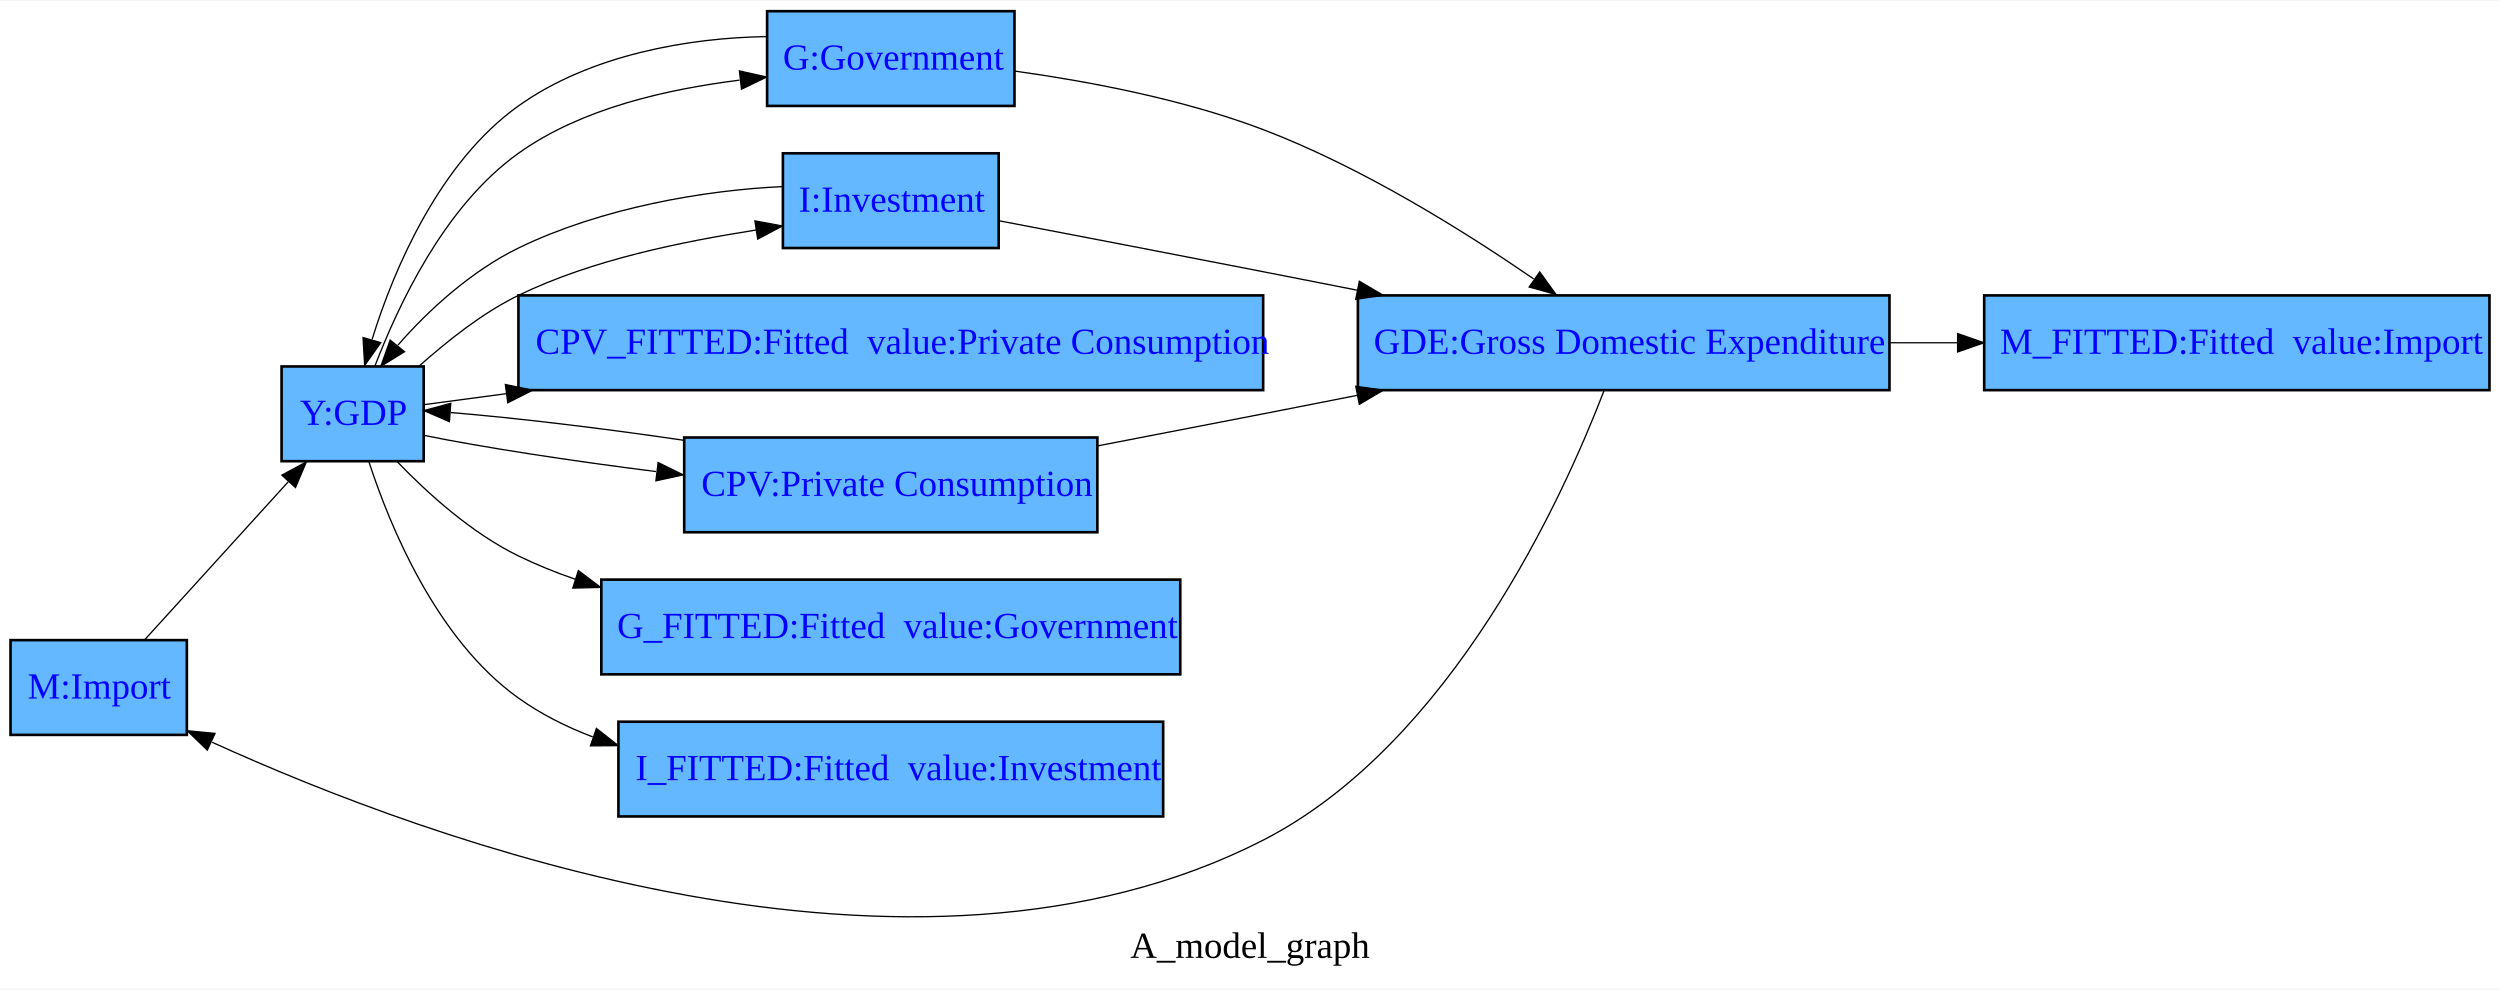
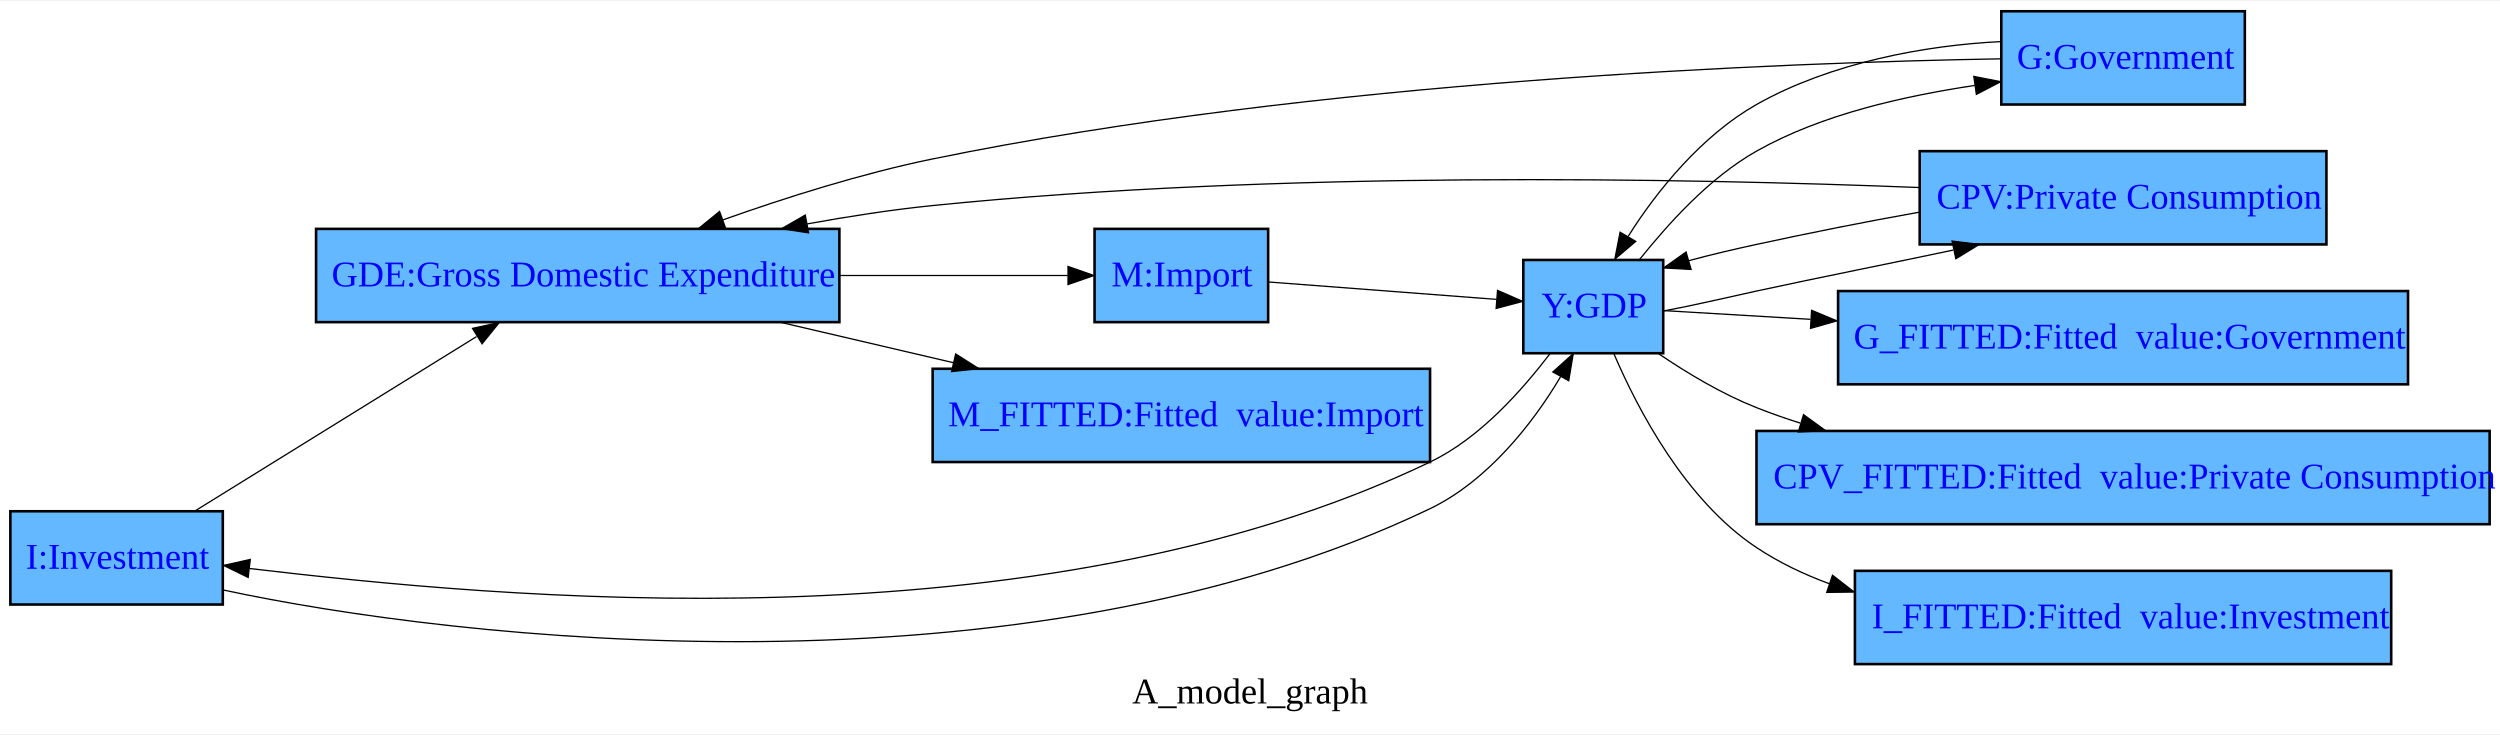
- <svg xmlns="http://www.w3.org/2000/svg" xmlns:xlink="http://www.w3.org/1999/xlink" width="432pt" height="171pt" viewBox="0.00 0.00 432.00 170.77">
-   <g id="graph0" class="graph" transform="scale(0.454737 0.454737) rotate(0) translate(4 371.54)">
-     <polygon fill="white" stroke="none" points="-4,4 -4,-371.54 946,-371.54 946,4 -4,4" />
-     <text text-anchor="middle" x="471" y="-7.8" font-family="Times New Roman,serif" font-size="14.00">A_model_graph</text>
+ <svg xmlns="http://www.w3.org/2000/svg" xmlns:xlink="http://www.w3.org/1999/xlink" width="432pt" height="127pt" viewBox="0.00 0.00 432.00 126.69">
+   <g id="graph0" class="graph" transform="scale(0.447668 0.447668) rotate(0) translate(4 279)">
+     <polygon fill="white" stroke="none" points="-4,4 -4,-279 961,-279 961,4 -4,4" />
+     <text text-anchor="middle" x="478.5" y="-7.8" font-family="Times New Roman,serif" font-size="14.00">A_model_graph</text>
    <g id="node1" class="node">
      <g id="a_node1">
-         <a xlink:title="Import&#10;FRML &lt;FIXABLE, DAMP&gt; M = (M(-1)*EXP(M_A+ (-C2_M*(LOG(M(-1))-LOG(GDE(-1))-C1_M)+C3_M*((LOG(GDE))-(LOG(GDE(-1))))) )) * (1-M_D)+ M_X*M_D $">
-           <polygon fill="#63b8ff" stroke="black" points="67,-128.54 0,-128.54 0,-92.54 67,-92.54 67,-128.54" />
-           <text text-anchor="start" x="6.5" y="-106.34" font-family="Times New Roman,serif" font-size="14.00" fill="blue">M:Import</text>
+         <a xlink:title="Investment&#10;FRML &lt;FIXABLE, DAMP&gt; I = (I(-1)*EXP(I_A+ (-C2_I*(LOG(I(-1))-LOG(Y(-1)-G(-1))-C1_I)+C3_I*((LOG(Y))-(LOG(Y(-1))))) )) * (1-I_D)+ I_X*I_D $">
+           <polygon fill="#63b8ff" stroke="black" points="82,-82 0,-82 0,-46 82,-46 82,-82" />
+           <text text-anchor="start" x="6" y="-59.8" font-family="Times New Roman,serif" font-size="14.00" fill="blue">I:Investment</text>
+         </a>
+       </g>
+     </g>
+     <g id="node2" class="node">
+       <g id="a_node2">
+         <a xlink:title="Gross Domestic Expenditure&#10;FRML &lt;IDENT&gt; GDE = CPV+I+G$">
+           <polygon fill="#63b8ff" stroke="black" points="320,-191 118,-191 118,-155 320,-155 320,-191" />
+           <text text-anchor="start" x="124" y="-168.8" font-family="Times New Roman,serif" font-size="14.00" fill="blue">GDE:Gross Domestic Expenditure</text>
+         </a>
+       </g>
+     </g>
+     <g id="edge4" class="edge">
+       <g id="a_edge4">
+         <a xlink:href="bogus" xlink:title="NA">
+           <path fill="none" stroke="black" stroke-width="0.5" d="M71.46,-82.24C101.24,-100.69 147.41,-129.28 179.95,-149.43" />
+           <polygon fill="black" stroke="black" stroke-width="0.5" points="178.39,-152.59 188.74,-154.88 182.08,-146.64 178.39,-152.59" />
        </a>
      </g>
    </g>
    <g id="node6" class="node">
      <g id="a_node6">
        <a xlink:title="GDP&#10;FRML &lt;IDENT&gt; Y = CPV+I+G+X-M+YDISC$">
-           <polygon fill="#63b8ff" stroke="black" points="157,-232.54 103,-232.54 103,-196.54 157,-196.54 157,-232.54" />
-           <text text-anchor="start" x="110" y="-210.34" font-family="Times New Roman,serif" font-size="14.00" fill="blue">Y:GDP</text>
+           <polygon fill="#63b8ff" stroke="black" points="638,-179 584,-179 584,-143 638,-143 638,-179" />
+           <text text-anchor="start" x="591" y="-156.8" font-family="Times New Roman,serif" font-size="14.00" fill="blue">Y:GDP</text>
+         </a>
+       </g>
+     </g>
+     <g id="edge12" class="edge">
+       <g id="a_edge12">
+         <a xlink:href="bogus" xlink:title="NA">
+           <path fill="none" stroke="black" stroke-width="0.5" d="M82.27,-51.59C171.39,-32.44 389.92,-7.22 548,-83 569.99,-93.54 587.66,-115.75 598.42,-134" />
+           <polygon fill="black" stroke="black" stroke-width="0.5" points="595.39,-135.76 603.27,-142.84 601.53,-132.39 595.39,-135.76" />
+         </a>
+       </g>
+     </g>
+     <g id="node5" class="node">
+       <g id="a_node5">
+         <a xlink:title="Fitted  value:Import&#10;FRML &lt;FIT&gt; M_FITTED = M(-1)*EXP( (-C2_M*(LOG(M(-1))-LOG(GDE(-1))-C1_M)+C3_M*((LOG(GDE))-(LOG(GDE(-1))))) )$">
+           <polygon fill="#63b8ff" stroke="black" points="548,-137 356,-137 356,-101 548,-101 548,-137" />
+           <text text-anchor="start" x="362" y="-114.8" font-family="Times New Roman,serif" font-size="14.00" fill="blue">M_FITTED:Fitted  value:Import</text>
+         </a>
+       </g>
+     </g>
+     <g id="edge8" class="edge">
+       <g id="a_edge8">
+         <a xlink:href="bogus" xlink:title="NA">
+           <path fill="none" stroke="black" stroke-width="0.5" d="M297.24,-154.94C318.62,-149.95 341.98,-144.49 363.88,-139.37" />
+           <polygon fill="black" stroke="black" stroke-width="0.5" points="364.89,-142.72 373.83,-137.04 363.3,-135.91 364.89,-142.72" />
+         </a>
+       </g>
+     </g>
+     <g id="node9" class="node">
+       <g id="a_node9">
+         <a xlink:title="Import&#10;FRML &lt;FIXABLE, DAMP&gt; M = (M(-1)*EXP(M_A+ (-C2_M*(LOG(M(-1))-LOG(GDE(-1))-C1_M)+C3_M*((LOG(GDE))-(LOG(GDE(-1))))) )) * (1-M_D)+ M_X*M_D $">
+           <polygon fill="#63b8ff" stroke="black" points="485.5,-191 418.5,-191 418.5,-155 485.5,-155 485.5,-191" />
+           <text text-anchor="start" x="425" y="-168.8" font-family="Times New Roman,serif" font-size="14.00" fill="blue">M:Import</text>
+         </a>
+       </g>
+     </g>
+     <g id="edge9" class="edge">
+       <g id="a_edge9">
+         <a xlink:href="bogus" xlink:title="NA">
+           <path fill="none" stroke="black" stroke-width="0.5" d="M320.31,-173C351.1,-173 383.36,-173 408.12,-173" />
+           <polygon fill="black" stroke="black" stroke-width="0.5" points="408.25,-176.5 418.25,-173 408.25,-169.5 408.25,-176.5" />
+         </a>
+       </g>
+     </g>
+     <g id="node3" class="node">
+       <g id="a_node3">
+         <a xlink:title="Government&#10;FRML &lt;FIXABLE, DAMP&gt; G = (G(-1)*EXP(G_A+ (-C2_G*(LOG(G(-1))-LOG(Y(-1))-C1_G)+C3_G*((LOG(Y))-(LOG(Y(-1))))) )) * (1-G_D)+ G_X*G_D $">
+           <polygon fill="#63b8ff" stroke="black" points="862.5,-275 768.5,-275 768.5,-239 862.5,-239 862.5,-275" />
+           <text text-anchor="start" x="774.5" y="-252.8" font-family="Times New Roman,serif" font-size="14.00" fill="blue">G:Government</text>
        </a>
      </g>
    </g>
    <g id="edge14" class="edge">
      <g id="a_edge14">
        <a xlink:href="bogus" xlink:title="NA">
-           <path fill="none" stroke="black" stroke-width="0.5" d="M50.96,-128.66C66.04,-145.26 88.54,-170.02 105.51,-188.69" />
-           <polygon fill="black" stroke="black" stroke-width="0.5" points="103.1,-191.24 112.41,-196.28 108.28,-186.53 103.1,-191.24" />
-         </a>
-       </g>
-     </g>
-     <g id="node2" class="node">
-       <g id="a_node2">
-         <a xlink:title="Government&#10;FRML &lt;FIXABLE, DAMP&gt; G = (G(-1)*EXP(G_A+ (-C2_G*(LOG(G(-1))-LOG(Y(-1))-C1_G)+C3_G*((LOG(Y))-(LOG(Y(-1))))) )) * (1-G_D)+ G_X*G_D $">
-           <polygon fill="#63b8ff" stroke="black" points="381.5,-367.54 287.5,-367.54 287.5,-331.54 381.5,-331.54 381.5,-367.54" />
-           <text text-anchor="start" x="293.5" y="-345.34" font-family="Times New Roman,serif" font-size="14.00" fill="blue">G:Government</text>
+           <path fill="none" stroke="black" stroke-width="0.5" d="M768.44,-256.64C685.23,-255.2 504.7,-248.48 356,-218 328.79,-212.42 299.44,-203.15 275,-194.46" />
+           <polygon fill="black" stroke="black" stroke-width="0.5" points="276.13,-191.15 265.54,-191.05 273.75,-197.73 276.13,-191.15" />
+         </a>
+       </g>
+     </g>
+     <g id="edge3" class="edge">
+       <g id="a_edge3">
+         <a xlink:href="bogus" xlink:title="NA">
+           <path fill="none" stroke="black" stroke-width="0.5" d="M768.28,-263.28C739.56,-261.9 702.76,-255.25 674,-239 653.11,-227.19 635.53,-205.75 624.49,-188.12" />
+           <polygon fill="black" stroke="black" stroke-width="0.5" points="627.4,-186.17 619.32,-179.31 621.36,-189.71 627.4,-186.17" />
        </a>
      </g>
    </g>
    <g id="node4" class="node">
      <g id="a_node4">
-         <a xlink:title="Gross Domestic Expenditure&#10;FRML &lt;IDENT&gt; GDE = CPV+I+G$">
-           <polygon fill="#63b8ff" stroke="black" points="714,-259.54 512,-259.54 512,-223.54 714,-223.54 714,-259.54" />
-           <text text-anchor="start" x="518" y="-237.34" font-family="Times New Roman,serif" font-size="14.00" fill="blue">GDE:Gross Domestic Expenditure</text>
-         </a>
-       </g>
-     </g>
-     <g id="edge4" class="edge">
-       <g id="a_edge4">
-         <a xlink:href="bogus" xlink:title="NA">
-           <path fill="none" stroke="black" stroke-width="0.5" d="M381.53,-344.79C409.51,-340.91 445.59,-334.11 476,-322.54 513.38,-308.32 552.22,-284.09 578.77,-265.82" />
-           <polygon fill="black" stroke="black" stroke-width="0.5" points="581.09,-268.47 587.29,-259.88 577.08,-262.73 581.09,-268.47" />
+         <a xlink:title="Fitted  value:Private Consumption&#10;FRML &lt;FIT&gt; CPV_FITTED = CPV(-1)*EXP( (-C2_CPV*(LOG(CPV(-1))-LOG(Y(-1))-C1_CPV)+C3_CPV*((LOG(Y))-(LOG(Y(-1))))) )$">
+           <polygon fill="#63b8ff" stroke="black" points="957,-113 674,-113 674,-77 957,-77 957,-113" />
+           <text text-anchor="start" x="680.5" y="-90.8" font-family="Times New Roman,serif" font-size="14.00" fill="blue">CPV_FITTED:Fitted  value:Private Consumption</text>
+         </a>
+       </g>
+     </g>
+     <g id="edge1" class="edge">
+       <g id="a_edge1">
+         <a xlink:href="bogus" xlink:title="NA">
+           <path fill="none" stroke="black" stroke-width="0.5" d="M594.44,-142.99C583.53,-128.8 567.46,-110.33 548,-101 395.63,-27.96 187.1,-48.75 92.43,-59.89" />
+           <polygon fill="black" stroke="black" stroke-width="0.5" points="91.79,-56.45 82.27,-61.1 92.61,-63.4 91.79,-56.45" />
        </a>
      </g>
    </g>
    <g id="edge15" class="edge">
      <g id="a_edge15">
        <a xlink:href="bogus" xlink:title="NA">
-           <path fill="none" stroke="black" stroke-width="0.5" d="M287.3,-357.88C257.87,-357.46 220.3,-351.02 193,-331.54 163.35,-310.38 145.87,-270.3 137.39,-242.8" />
-           <polygon fill="black" stroke="black" stroke-width="0.5" points="140.68,-241.59 134.57,-232.94 133.95,-243.52 140.68,-241.59" />
-         </a>
-       </g>
-     </g>
-     <g id="node3" class="node">
-       <g id="a_node3">
-         <a xlink:title="Fitted  value:Private Consumption&#10;FRML &lt;FIT&gt; CPV_FITTED = CPV(-1)*EXP( (-C2_CPV*(LOG(CPV(-1))-LOG(Y(-1))-C1_CPV)+C3_CPV*((LOG(Y))-(LOG(Y(-1))))) )$">
-           <polygon fill="#63b8ff" stroke="black" points="476,-259.54 193,-259.54 193,-223.54 476,-223.54 476,-259.54" />
-           <text text-anchor="start" x="199.5" y="-237.34" font-family="Times New Roman,serif" font-size="14.00" fill="blue">CPV_FITTED:Fitted  value:Private Consumption</text>
-         </a>
-       </g>
-     </g>
-     <g id="edge10" class="edge">
-       <g id="a_edge10">
-         <a xlink:href="bogus" xlink:title="NA">
-           <path fill="none" stroke="black" stroke-width="0.5" d="M605.54,-223.36C590.27,-183.56 547.77,-89.32 476,-52.54 342.78,15.72 158.51,-52.46 76.63,-89.73" />
-           <polygon fill="black" stroke="black" stroke-width="0.5" points="74.77,-86.74 67.16,-94.12 77.71,-93.09 74.77,-86.74" />
-         </a>
-       </g>
-     </g>
-     <g id="node8" class="node">
-       <g id="a_node8">
-         <a xlink:title="Fitted  value:Import&#10;FRML &lt;FIT&gt; M_FITTED = M(-1)*EXP( (-C2_M*(LOG(M(-1))-LOG(GDE(-1))-C1_M)+C3_M*((LOG(GDE))-(LOG(GDE(-1))))) )$">
-           <polygon fill="#63b8ff" stroke="black" points="942,-259.54 750,-259.54 750,-223.54 942,-223.54 942,-259.54" />
-           <text text-anchor="start" x="756" y="-237.34" font-family="Times New Roman,serif" font-size="14.00" fill="blue">M_FITTED:Fitted  value:Import</text>
-         </a>
-       </g>
-     </g>
-     <g id="edge8" class="edge">
-       <g id="a_edge8">
-         <a xlink:href="bogus" xlink:title="NA">
-           <path fill="none" stroke="black" stroke-width="0.5" d="M714.31,-241.54C722.71,-241.54 731.21,-241.54 739.65,-241.54" />
-           <polygon fill="black" stroke="black" stroke-width="0.5" points="739.89,-245.04 749.89,-241.54 739.89,-238.04 739.89,-245.04" />
-         </a>
-       </g>
-     </g>
-     <g id="node5" class="node">
-       <g id="a_node5">
-         <a xlink:title="Investment&#10;FRML &lt;FIXABLE, DAMP&gt; I = (I(-1)*EXP(I_A+ (-C2_I*(LOG(I(-1))-LOG(Y(-1)-G(-1))-C1_I)+C3_I*((LOG(Y))-(LOG(Y(-1))))) )) * (1-I_D)+ I_X*I_D $">
-           <polygon fill="#63b8ff" stroke="black" points="375.5,-313.54 293.5,-313.54 293.5,-277.54 375.5,-277.54 375.5,-313.54" />
-           <text text-anchor="start" x="299.5" y="-291.34" font-family="Times New Roman,serif" font-size="14.00" fill="blue">I:Investment</text>
-         </a>
-       </g>
-     </g>
-     <g id="edge6" class="edge">
-       <g id="a_edge6">
-         <a xlink:href="bogus" xlink:title="NA">
-           <path fill="none" stroke="black" stroke-width="0.5" d="M375.79,-287.87C403.88,-282.5 442.24,-275.14 476,-268.54 487.54,-266.29 499.62,-263.91 511.62,-261.54" />
-           <polygon fill="black" stroke="black" stroke-width="0.5" points="512.54,-264.93 521.67,-259.56 511.18,-258.06 512.54,-264.93" />
-         </a>
-       </g>
-     </g>
-     <g id="edge9" class="edge">
-       <g id="a_edge9">
-         <a xlink:href="bogus" xlink:title="NA">
-           <path fill="none" stroke="black" stroke-width="0.5" d="M293.29,-300.88C264.19,-299.56 224.6,-292.93 193,-277.54 175.36,-268.95 158.79,-254.01 147.22,-240.63" />
-           <polygon fill="black" stroke="black" stroke-width="0.5" points="149.71,-238.15 140.7,-232.57 144.27,-242.55 149.71,-238.15" />
-         </a>
-       </g>
-     </g>
-     <g id="edge11" class="edge">
-       <g id="a_edge11">
-         <a xlink:href="bogus" xlink:title="NA">
-           <path fill="none" stroke="black" stroke-width="0.5" d="M138.41,-232.58C147.23,-255.35 164.49,-293.2 193,-313.54 217.2,-330.81 249.49,-337.83 277.01,-341.34" />
-           <polygon fill="black" stroke="black" stroke-width="0.5" points="276.97,-344.85 287.3,-342.52 277.77,-337.9 276.97,-344.85" />
-         </a>
-       </g>
-     </g>
-     <g id="edge13" class="edge">
-       <g id="a_edge13">
-         <a xlink:href="bogus" xlink:title="NA">
-           <path fill="none" stroke="black" stroke-width="0.5" d="M157.06,-218.02C165.99,-219.21 176.71,-220.64 188.39,-222.19" />
-           <polygon fill="black" stroke="black" stroke-width="0.5" points="188.04,-225.68 198.41,-223.53 188.96,-218.74 188.04,-225.68" />
-         </a>
-       </g>
-     </g>
-     <g id="edge3" class="edge">
-       <g id="a_edge3">
-         <a xlink:href="bogus" xlink:title="NA">
-           <path fill="none" stroke="black" stroke-width="0.5" d="M155.31,-232.73C165.94,-242.13 179.14,-252.79 193,-259.54 221.14,-273.25 255.63,-280 283.39,-284.4" />
-           <polygon fill="black" stroke="black" stroke-width="0.5" points="282.87,-287.86 293.29,-285.92 283.93,-280.94 282.87,-287.86" />
+           <path fill="none" stroke="black" stroke-width="0.5" d="M628.77,-179.07C639.83,-192.8 655.63,-210.62 674,-221 699.5,-235.41 731.33,-242.27 758.23,-246.37" />
+           <polygon fill="black" stroke="black" stroke-width="0.5" points="757.89,-249.85 768.28,-247.81 758.88,-242.92 757.89,-249.85" />
+         </a>
+       </g>
+     </g>
+     <g id="edge5" class="edge">
+       <g id="a_edge5">
+         <a xlink:href="bogus" xlink:title="NA">
+           <path fill="none" stroke="black" stroke-width="0.5" d="M636.21,-142.82C647.23,-135.34 660.75,-127.23 674,-122 679.48,-119.84 685.14,-117.85 690.92,-116.01" />
+           <polygon fill="black" stroke="black" stroke-width="0.5" points="692.16,-119.3 700.73,-113.07 690.14,-112.59 692.16,-119.3" />
        </a>
      </g>
    </g>
    <g id="node7" class="node">
      <g id="a_node7">
        <a xlink:title="Private Consumption&#10;FRML &lt;FIXABLE, DAMP&gt; CPV = (CPV(-1)*EXP(CPV_A+ (-C2_CPV*(LOG(CPV(-1))-LOG(Y(-1))-C1_CPV)+C3_CPV*((LOG(Y))-(LOG(Y(-1))))) )) * (1-CPV_D)+ CPV_X*CPV_D $">
-           <polygon fill="#63b8ff" stroke="black" points="413,-205.54 256,-205.54 256,-169.54 413,-169.54 413,-205.54" />
-           <text text-anchor="start" x="262.5" y="-183.34" font-family="Times New Roman,serif" font-size="14.00" fill="blue">CPV:Private Consumption</text>
-         </a>
-       </g>
-     </g>
-     <g id="edge1" class="edge">
-       <g id="a_edge1">
-         <a xlink:href="bogus" xlink:title="NA">
-           <path fill="none" stroke="black" stroke-width="0.5" d="M157.06,-206.36C179.52,-201.79 213.28,-196.62 245.28,-192.6" />
-           <polygon fill="black" stroke="black" stroke-width="0.5" points="246.09,-196.03 255.59,-191.34 245.24,-189.08 246.09,-196.03" />
-         </a>
-       </g>
-     </g>
-     <g id="node9" class="node">
-       <g id="a_node9">
+           <polygon fill="#63b8ff" stroke="black" points="894,-221 737,-221 737,-185 894,-185 894,-221" />
+           <text text-anchor="start" x="743.5" y="-198.8" font-family="Times New Roman,serif" font-size="14.00" fill="blue">CPV:Private Consumption</text>
+         </a>
+       </g>
+     </g>
+     <g id="edge13" class="edge">
+       <g id="a_edge13">
+         <a xlink:href="bogus" xlink:title="NA">
+           <path fill="none" stroke="black" stroke-width="0.5" d="M638.18,-159.32C649.21,-161.34 662.2,-164.44 674,-167 698.74,-172.37 726.06,-177.74 749.98,-182.83" />
+           <polygon fill="black" stroke="black" stroke-width="0.5" points="749.49,-186.31 760,-185 750.96,-179.47 749.49,-186.31" />
+         </a>
+       </g>
+     </g>
+     <g id="node8" class="node">
+       <g id="a_node8">
+         <a xlink:title="Fitted  value:Investment&#10;FRML &lt;FIT&gt; I_FITTED = I(-1)*EXP( (-C2_I*(LOG(I(-1))-LOG(Y(-1)-G(-1))-C1_I)+C3_I*((LOG(Y))-(LOG(Y(-1))))) )$">
+           <polygon fill="#63b8ff" stroke="black" points="919,-59 712,-59 712,-23 919,-23 919,-59" />
+           <text text-anchor="start" x="718.5" y="-36.8" font-family="Times New Roman,serif" font-size="14.00" fill="blue">I_FITTED:Fitted  value:Investment</text>
+         </a>
+       </g>
+     </g>
+     <g id="edge6" class="edge">
+       <g id="a_edge6">
+         <a xlink:href="bogus" xlink:title="NA">
+           <path fill="none" stroke="black" stroke-width="0.5" d="M618.99,-142.74C628.2,-121.27 646.52,-86.25 674,-68 682.62,-62.27 692.16,-57.69 702.09,-54.04" />
+           <polygon fill="black" stroke="black" stroke-width="0.5" points="703.34,-57.31 711.71,-50.82 701.12,-50.68 703.34,-57.31" />
+         </a>
+       </g>
+     </g>
+     <g id="node10" class="node">
+       <g id="a_node10">
        <a xlink:title="Fitted  value:Government&#10;FRML &lt;FIT&gt; G_FITTED = G(-1)*EXP( (-C2_G*(LOG(G(-1))-LOG(Y(-1))-C1_G)+C3_G*((LOG(Y))-(LOG(Y(-1))))) )$">
-           <polygon fill="#63b8ff" stroke="black" points="444.5,-151.54 224.5,-151.54 224.5,-115.54 444.5,-115.54 444.5,-151.54" />
-           <text text-anchor="start" x="230.5" y="-129.34" font-family="Times New Roman,serif" font-size="14.00" fill="blue">G_FITTED:Fitted  value:Government</text>
+           <polygon fill="#63b8ff" stroke="black" points="925.5,-167 705.5,-167 705.5,-131 925.5,-131 925.5,-167" />
+           <text text-anchor="start" x="711.5" y="-144.8" font-family="Times New Roman,serif" font-size="14.00" fill="blue">G_FITTED:Fitted  value:Government</text>
+         </a>
+       </g>
+     </g>
+     <g id="edge11" class="edge">
+       <g id="a_edge11">
+         <a xlink:href="bogus" xlink:title="NA">
+           <path fill="none" stroke="black" stroke-width="0.5" d="M638.06,-159.46C653.18,-158.56 673.43,-157.36 694.82,-156.09" />
+           <polygon fill="black" stroke="black" stroke-width="0.5" points="695.27,-159.57 705.05,-155.49 694.86,-152.58 695.27,-159.57" />
+         </a>
+       </g>
+     </g>
+     <g id="edge10" class="edge">
+       <g id="a_edge10">
+         <a xlink:href="bogus" xlink:title="NA">
+           <path fill="none" stroke="black" stroke-width="0.5" d="M736.78,-206.96C645.39,-210.58 489.24,-213.54 356,-200 340.23,-198.4 323.58,-195.83 307.54,-192.91" />
+           <polygon fill="black" stroke="black" stroke-width="0.5" points="308.12,-189.46 297.65,-191.05 306.83,-196.34 308.12,-189.46" />
+         </a>
+       </g>
+     </g>
+     <g id="edge2" class="edge">
+       <g id="a_edge2">
+         <a xlink:href="bogus" xlink:title="NA">
+           <path fill="none" stroke="black" stroke-width="0.5" d="M736.7,-197.42C716.26,-193.8 694.27,-189.4 674,-185 665.52,-183.16 656.43,-181.04 647.88,-178.73" />
+           <polygon fill="black" stroke="black" stroke-width="0.5" points="648.76,-175.34 638.18,-175.93 646.82,-182.07 648.76,-175.34" />
        </a>
      </g>
    </g>
    <g id="edge7" class="edge">
      <g id="a_edge7">
        <a xlink:href="bogus" xlink:title="NA">
-           <path fill="none" stroke="black" stroke-width="0.5" d="M146.84,-196.46C158.42,-184.4 175.16,-169.23 193,-160.54 199.91,-157.18 207.2,-154.23 214.68,-151.65" />
-           <polygon fill="black" stroke="black" stroke-width="0.5" points="215.79,-154.97 224.24,-148.58 213.65,-148.31 215.79,-154.97" />
-         </a>
-       </g>
-     </g>
-     <g id="node10" class="node">
-       <g id="a_node10">
-         <a xlink:title="Fitted  value:Investment&#10;FRML &lt;FIT&gt; I_FITTED = I(-1)*EXP( (-C2_I*(LOG(I(-1))-LOG(Y(-1)-G(-1))-C1_I)+C3_I*((LOG(Y))-(LOG(Y(-1))))) )$">
-           <polygon fill="#63b8ff" stroke="black" points="438,-97.54 231,-97.54 231,-61.54 438,-61.54 438,-97.54" />
-           <text text-anchor="start" x="237.5" y="-75.34" font-family="Times New Roman,serif" font-size="14.00" fill="blue">I_FITTED:Fitted  value:Investment</text>
-         </a>
-       </g>
-     </g>
-     <g id="edge5" class="edge">
-       <g id="a_edge5">
-         <a xlink:href="bogus" xlink:title="NA">
-           <path fill="none" stroke="black" stroke-width="0.5" d="M136.17,-196.38C144.14,-171.89 161.85,-128.77 193,-106.54 201.58,-100.42 211.18,-95.58 221.22,-91.78" />
-           <polygon fill="black" stroke="black" stroke-width="0.5" points="222.64,-94.99 230.96,-88.44 220.37,-88.37 222.64,-94.99" />
-         </a>
-       </g>
-     </g>
-     <g id="edge2" class="edge">
-       <g id="a_edge2">
-         <a xlink:href="bogus" xlink:title="NA">
-           <path fill="none" stroke="black" stroke-width="0.5" d="M413.18,-202.38C433.62,-206.31 455.64,-210.56 476,-214.54 487.54,-216.79 499.62,-219.17 511.62,-221.54" />
-           <polygon fill="black" stroke="black" stroke-width="0.5" points="511.18,-225.02 521.67,-223.53 512.54,-218.15 511.18,-225.02" />
-         </a>
-       </g>
-     </g>
-     <g id="edge12" class="edge">
-       <g id="a_edge12">
-         <a xlink:href="bogus" xlink:title="NA">
-           <path fill="none" stroke="black" stroke-width="0.5" d="M255.59,-204.52C225.22,-209 191.88,-213.02 167.34,-215.02" />
-           <polygon fill="black" stroke="black" stroke-width="0.5" points="166.78,-211.55 157.06,-215.77 167.29,-218.53 166.78,-211.55" />
+           <path fill="none" stroke="black" stroke-width="0.5" d="M485.53,-170.51C511.22,-168.55 547.05,-165.81 573.68,-163.78" />
+           <polygon fill="black" stroke="black" stroke-width="0.5" points="574.05,-167.26 583.75,-163.01 573.51,-160.28 574.05,-167.26" />
        </a>
      </g>
    </g>
  </g>
</svg>
